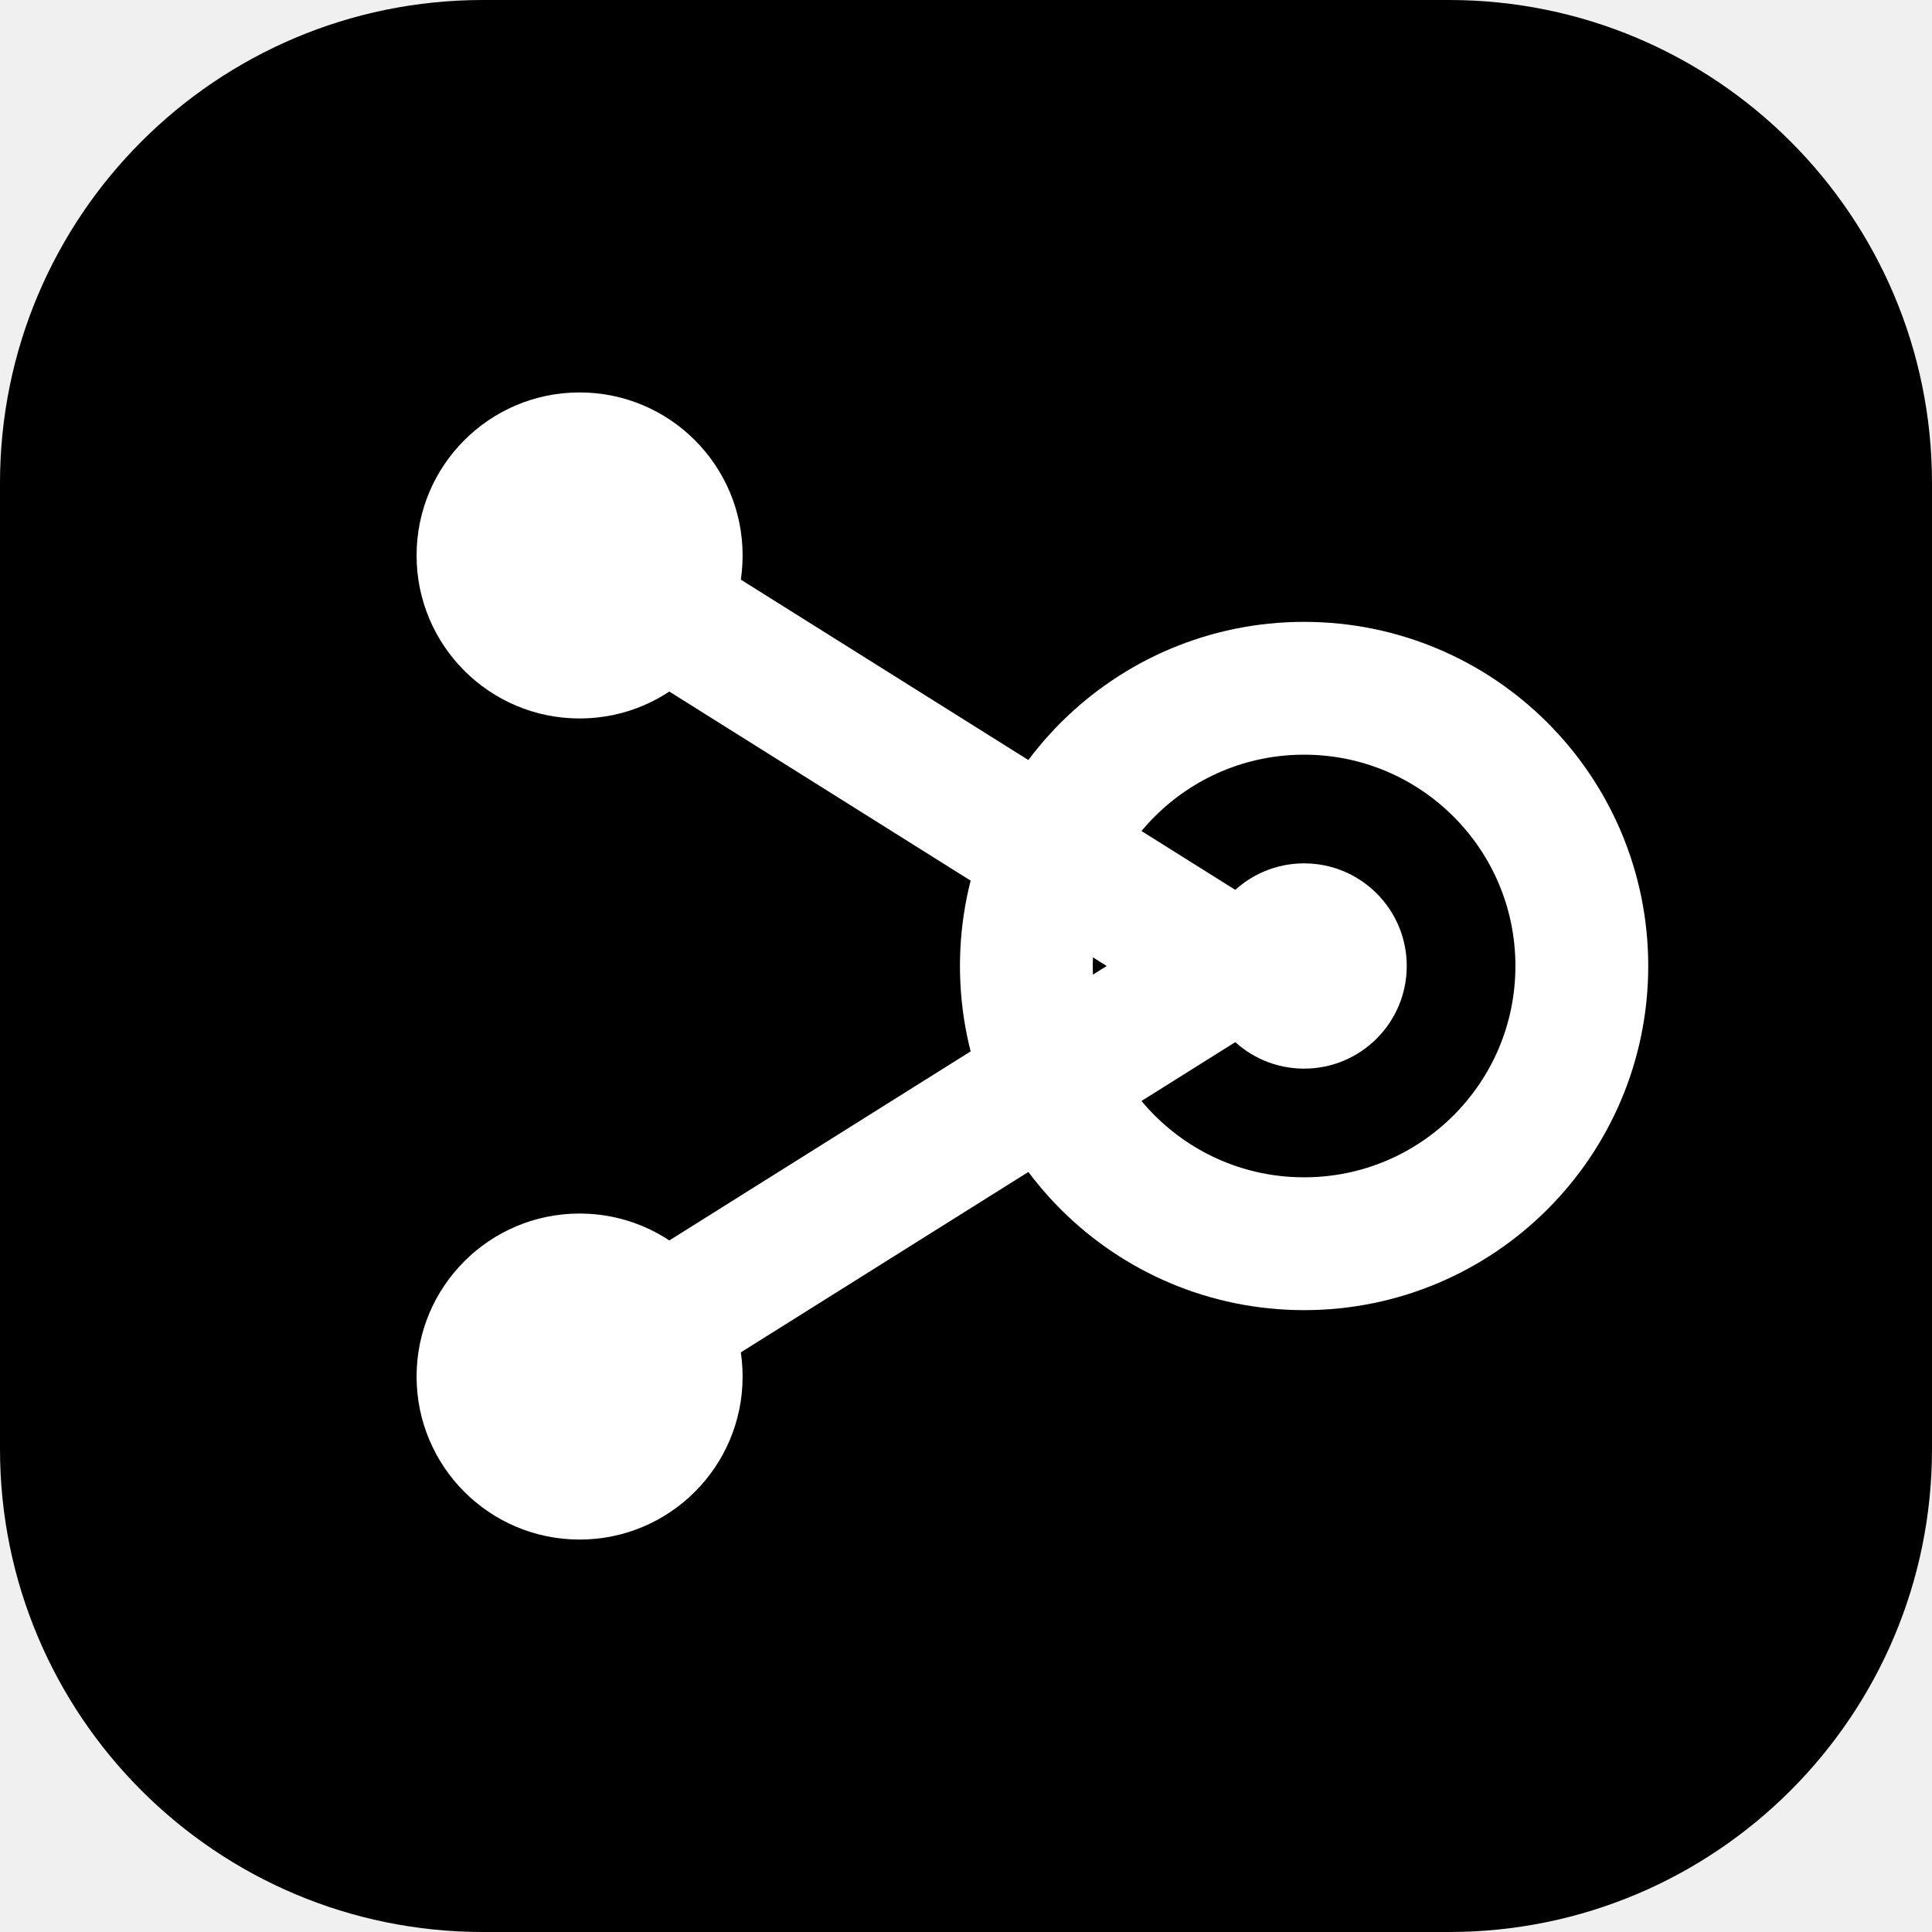
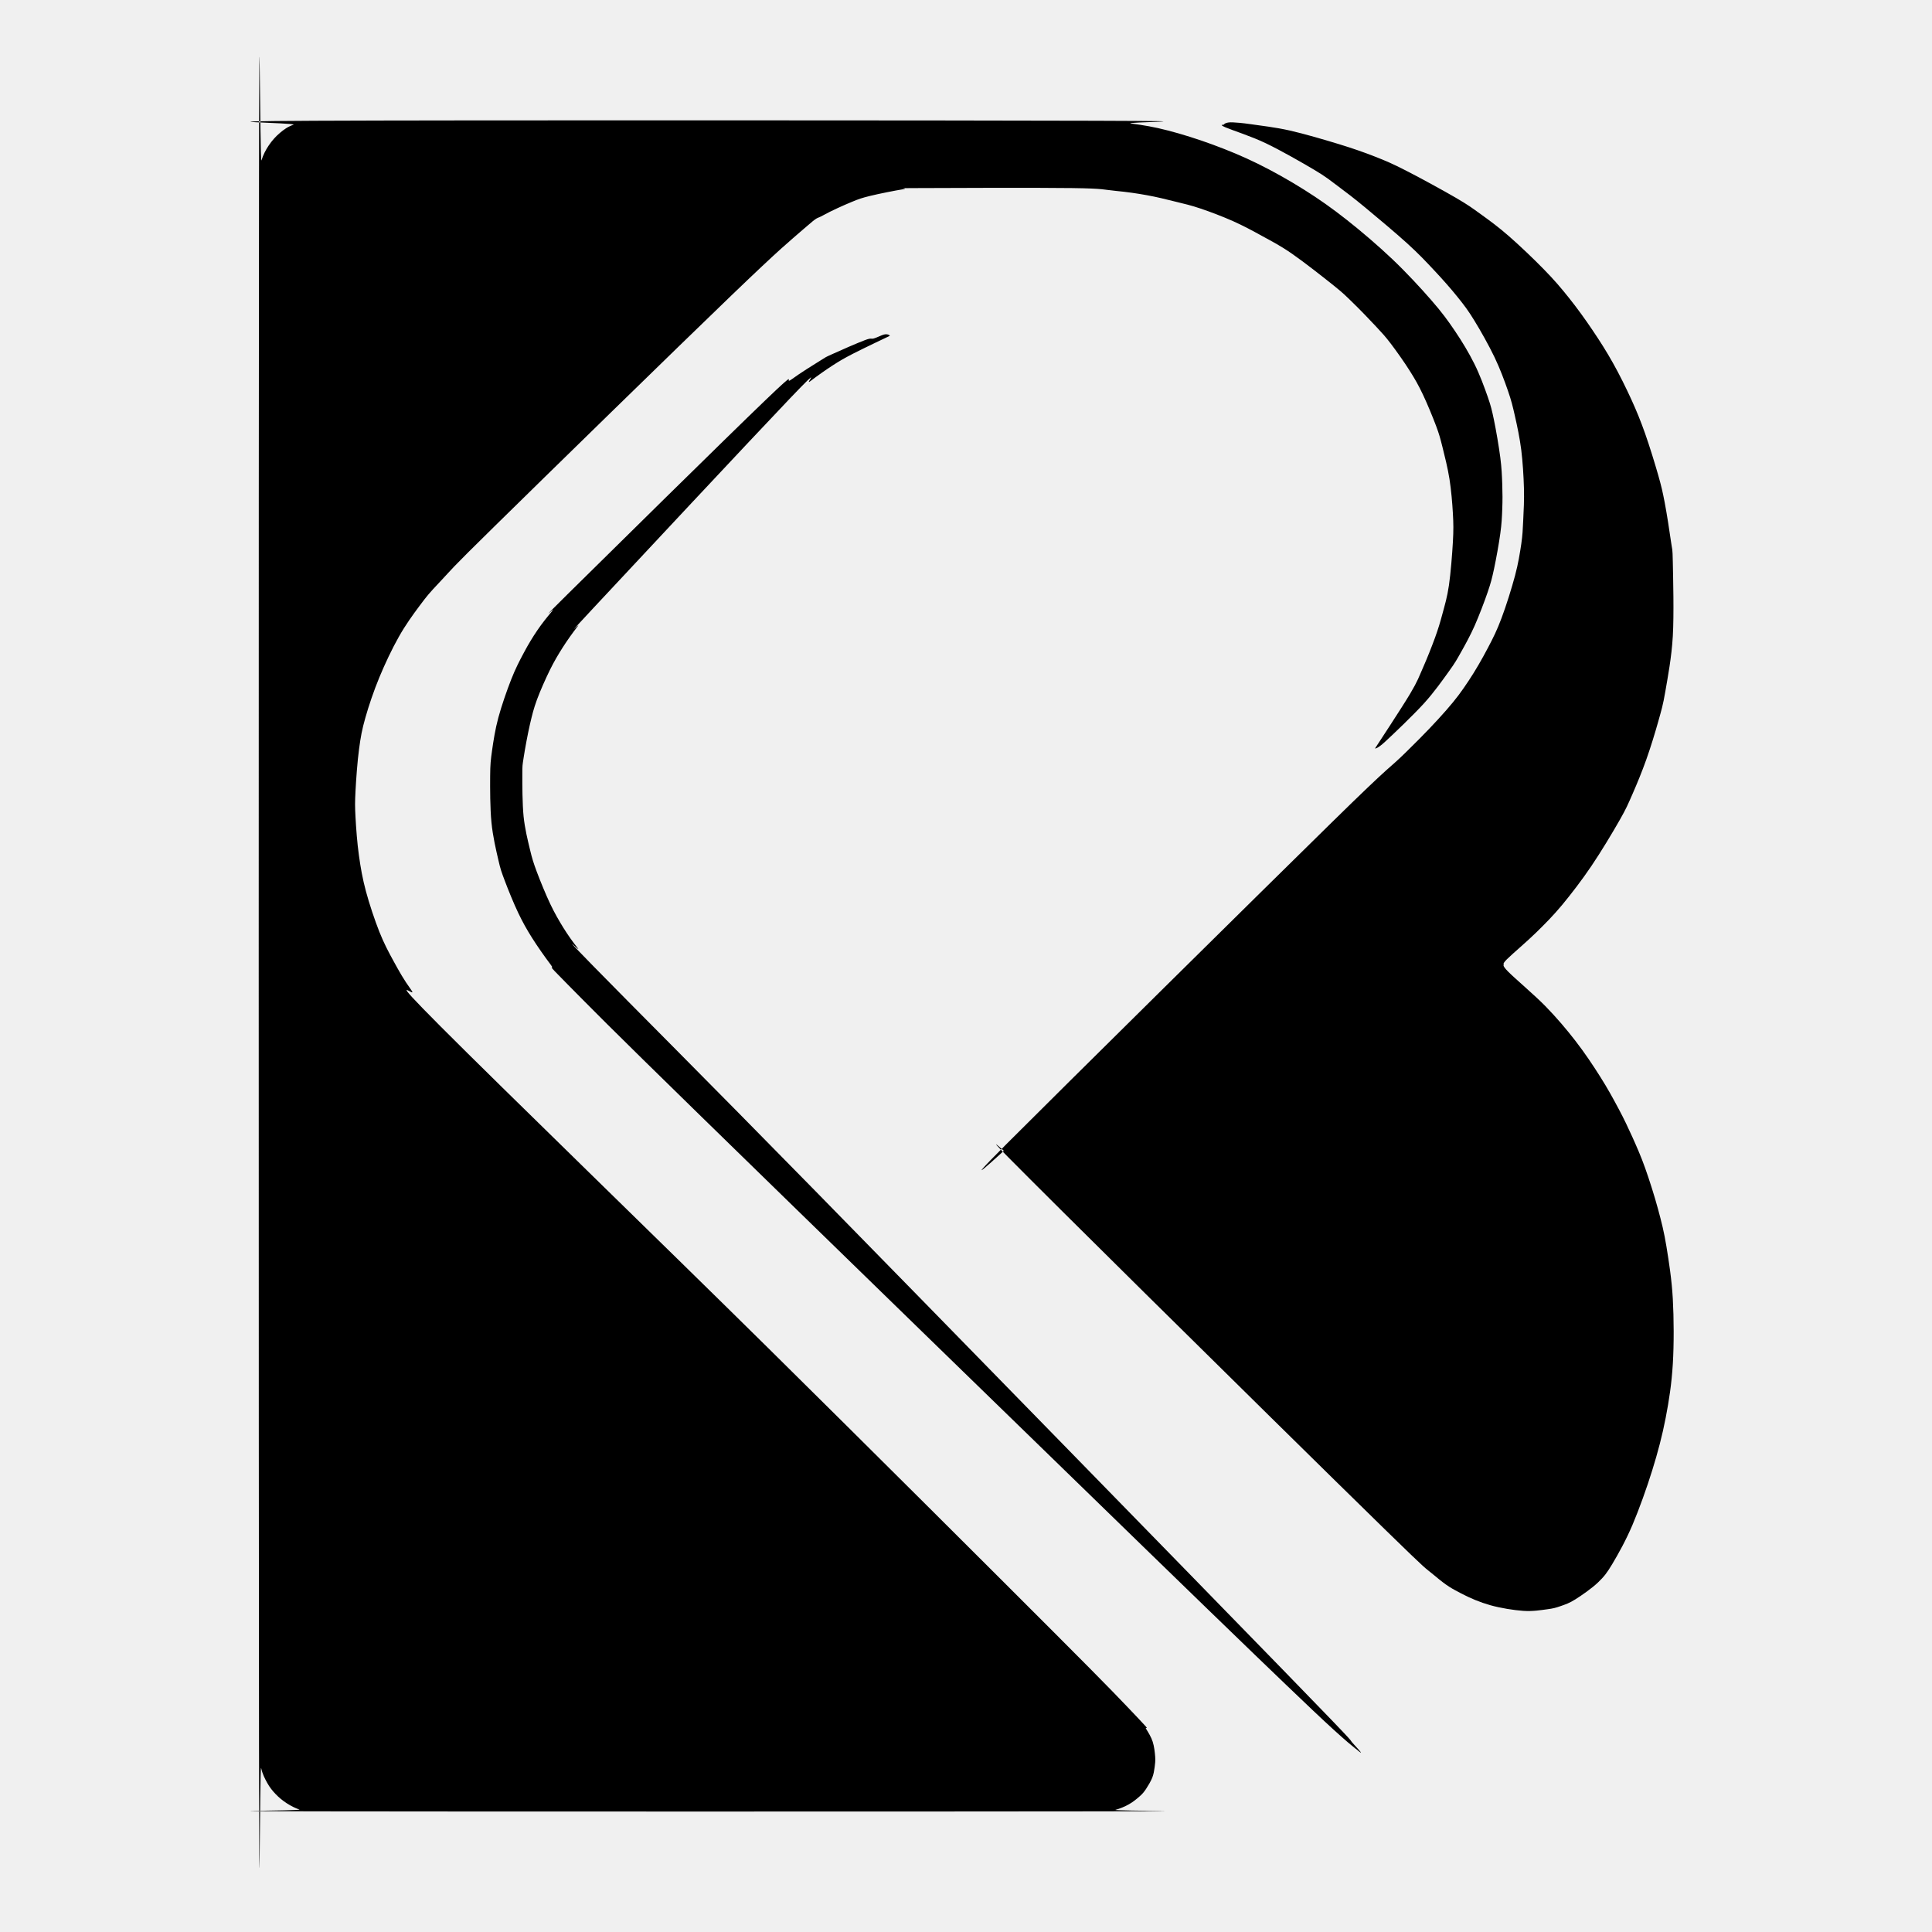
- <svg xmlns="http://www.w3.org/2000/svg" viewBox="0 0 32 32" role="img" aria-label="ProcureBest">
-   <rect width="32" height="32" rx="8" fill="#000" />
-   <path d="M10.2 9.6 L20.4 16 M10.2 22.4 L20.4 16" stroke="#fff" stroke-width="2.2" stroke-linecap="round" />
-   <circle cx="9.6" cy="9.2" r="2.7" fill="#fff" />
-   <circle cx="9.6" cy="22.8" r="2.7" fill="#fff" />
-   <circle cx="21.6" cy="16" r="4.6" fill="none" stroke="#fff" stroke-width="2.2" />
-   <circle cx="21.6" cy="16" r="1.7" fill="#fff" />
+ <svg xmlns="http://www.w3.org/2000/svg" viewBox="0 0 32 32">
+   <path transform="translate(4.29 2.00) scale(0.07434)" fill="#000" fill-rule="evenodd" d="M135.00 48.88C133.44 49.46 129.33 51.25 127.67 52.02C126.00 52.78 126.50 52.54 125.00 53.47C123.50 54.40 120.72 56.12 118.67 57.61C116.61 59.10 120.98 54.43 112.67 62.41C104.35 70.38 76.67 97.66 68.79 105.45C60.91 113.25 66.51 107.83 65.38 109.17C64.25 110.51 63.09 111.94 62.03 113.50C60.97 115.06 59.99 116.67 59.02 118.50C58.04 120.33 57.13 122.08 56.18 124.50C55.23 126.92 54.03 130.36 53.32 133.00C52.61 135.64 52.23 138.17 51.92 140.33C51.62 142.50 51.52 143.33 51.50 146.00C51.48 148.67 51.48 153.22 51.79 156.33C52.09 159.44 52.82 162.50 53.32 164.67C53.81 166.83 54.02 167.36 54.76 169.33C55.50 171.31 56.75 174.39 57.76 176.50C58.77 178.61 59.60 180.08 60.80 182.00C62.01 183.92 63.66 186.28 64.97 188.00C66.28 189.72 63.08 186.69 68.67 192.33C74.26 197.97 76.97 200.81 98.50 221.83C120.03 242.86 175.13 296.45 197.83 318.50C220.54 340.55 226.95 346.70 234.74 354.11C242.54 361.51 244.61 362.92 244.61 362.92C244.61 362.92 246.91 364.96 244.17 362.00C241.43 359.04 248.19 365.75 228.17 345.17C208.14 324.58 149.62 264.64 124.00 238.50C98.38 212.36 83.30 197.36 74.47 188.33C65.64 179.31 72.11 185.75 71.00 184.33C69.89 182.92 68.85 181.47 67.83 179.83C66.82 178.19 65.88 176.58 64.89 174.50C63.90 172.42 62.65 169.36 61.89 167.33C61.14 165.31 60.85 164.39 60.36 162.33C59.87 160.28 59.24 157.78 58.95 155.00C58.67 152.22 58.66 147.86 58.67 145.67C58.67 143.47 58.69 143.69 58.97 141.83C59.25 139.97 59.87 136.64 60.36 134.50C60.86 132.36 61.18 131.03 61.92 129.00C62.67 126.97 63.87 124.28 64.83 122.33C65.79 120.39 66.66 118.94 67.68 117.33C68.71 115.72 69.83 114.15 70.98 112.67C72.14 111.19 66.71 116.93 74.61 108.45C82.50 99.98 110.30 70.24 118.33 61.83C126.37 53.43 121.25 59.25 122.83 58.03C124.42 56.81 126.25 55.52 127.83 54.50C129.42 53.48 130.21 53.01 132.33 51.91C134.45 50.81 140.55 47.92 140.55 47.92C140.55 47.92 140.40 47.68 140.17 47.64C139.94 47.59 139.69 47.51 139.17 47.65C138.64 47.80 137.69 48.30 137.00 48.50C136.31 48.70 136.56 48.29 135.00 48.88ZM215.50 0.50C215.15 0.59 214.88 0.91 214.88 0.91C214.88 0.91 213.76 0.79 215.33 1.47C216.91 2.15 221.03 3.43 224.33 5.02C227.64 6.60 232.50 9.38 235.17 10.97C237.83 12.56 238.44 13.13 240.33 14.53C242.22 15.93 243.92 17.23 246.50 19.36C249.08 21.50 253.28 25.01 255.83 27.33C258.39 29.66 259.96 31.33 261.83 33.33C263.71 35.33 265.60 37.47 267.09 39.33C268.58 41.19 269.41 42.28 270.77 44.50C272.14 46.72 274.02 50.06 275.27 52.67C276.52 55.28 277.51 57.97 278.27 60.17C279.03 62.36 279.34 63.64 279.83 65.83C280.33 68.03 280.89 70.67 281.23 73.33C281.56 76.00 281.76 79.22 281.83 81.83C281.91 84.44 281.77 86.92 281.67 89.00C281.57 91.08 281.53 92.28 281.23 94.33C280.92 96.39 280.58 98.58 279.85 101.33C279.12 104.08 277.85 108.14 276.83 110.83C275.82 113.53 275.00 115.17 273.77 117.50C272.55 119.83 271.01 122.53 269.47 124.83C267.93 127.14 266.84 128.68 264.52 131.33C262.19 133.98 259.81 136.51 255.50 140.73C251.19 144.95 253.49 142.12 238.67 156.67C223.84 171.21 178.65 215.86 166.53 228.00C154.41 240.14 165.95 229.50 165.95 229.50C165.95 229.50 161.55 225.50 166.83 230.83C172.12 236.17 183.69 247.69 197.67 261.50C211.64 275.31 239.94 303.21 250.67 313.67C261.39 324.12 259.14 321.81 262.00 324.21C264.86 326.62 265.78 327.02 267.83 328.11C269.89 329.19 272.03 330.09 274.33 330.74C276.64 331.39 279.56 331.85 281.67 332.00C283.78 332.15 285.61 331.83 287.00 331.65C288.39 331.47 288.94 331.31 290.00 330.94C291.06 330.57 291.94 330.29 293.33 329.41C294.72 328.53 296.96 326.98 298.33 325.67C299.70 324.35 300.27 323.64 301.55 321.50C302.83 319.36 304.54 316.31 306.02 312.83C307.49 309.36 309.19 304.64 310.42 300.67C311.66 296.69 312.65 292.94 313.41 289.00C314.17 285.06 314.73 281.42 315.00 277.00C315.27 272.58 315.24 266.86 315.00 262.50C314.76 258.14 314.12 254.17 313.58 250.83C313.03 247.50 312.50 245.42 311.71 242.50C310.92 239.58 309.78 236.00 308.83 233.33C307.88 230.67 307.00 228.69 306.02 226.50C305.03 224.31 304.14 222.42 302.94 220.17C301.74 217.92 300.44 215.53 298.83 213.00C297.23 210.47 295.33 207.61 293.30 205.00C291.28 202.39 289.17 199.91 286.67 197.33C284.16 194.76 279.83 191.12 278.29 189.56C276.75 188.01 277.42 188.00 277.42 188.00C277.42 188.00 276.84 188.02 278.03 186.83C279.22 185.64 282.50 182.89 284.56 180.86C286.62 178.84 288.32 177.14 290.38 174.67C292.43 172.19 294.77 169.14 296.89 166.00C299.02 162.86 301.63 158.50 303.15 155.83C304.67 153.17 305.03 152.25 306.02 150.00C307.01 147.75 308.13 145.03 309.09 142.33C310.05 139.64 311.05 136.36 311.76 133.83C312.46 131.31 312.79 130.33 313.33 127.17C313.87 124.00 314.72 119.64 315.00 114.83C315.28 110.03 315.07 101.86 315.00 98.33C314.93 94.81 314.88 95.89 314.58 93.67C314.27 91.44 313.65 87.44 313.18 85.00C312.71 82.56 312.48 81.56 311.76 79.00C311.03 76.44 309.81 72.47 308.82 69.67C307.82 66.86 306.98 64.78 305.79 62.17C304.60 59.56 303.13 56.58 301.68 54.00C300.24 51.42 298.75 49.08 297.12 46.67C295.49 44.25 293.69 41.75 291.89 39.50C290.10 37.25 288.57 35.46 286.33 33.17C284.10 30.87 280.86 27.79 278.50 25.73C276.14 23.66 274.14 22.21 272.17 20.79C270.19 19.36 269.44 18.79 266.67 17.17C263.89 15.55 258.50 12.60 255.50 11.08C252.50 9.55 251.14 8.97 248.67 8.00C246.19 7.03 243.83 6.20 240.67 5.23C237.50 4.26 232.94 2.92 229.67 2.18C226.39 1.44 223.11 1.08 221.00 0.77C218.89 0.47 217.92 0.41 217.00 0.36C216.08 0.32 215.85 0.41 215.50 0.50ZM7.67 0.89C6.39 1.34 5.58 1.93 4.67 2.70C3.75 3.46 2.85 4.48 2.17 5.50C1.48 6.52 0.91 7.64 0.55 8.83C0.18 10.03 0.09 -46.19 0.00 12.67C-0.09 71.53 -0.08 302.94 0.00 362.00C0.08 421.06 0.16 365.61 0.47 367.00C0.78 368.39 1.29 369.36 1.83 370.33C2.37 371.31 2.99 372.08 3.71 372.83C4.43 373.59 5.29 374.29 6.17 374.86C7.05 375.43 8.06 375.96 9.00 376.26C9.94 376.56 -18.00 376.60 11.83 376.67C41.67 376.73 158.17 376.72 188.00 376.67C217.83 376.61 189.86 376.60 190.83 376.33C191.81 376.07 192.93 375.60 193.83 375.09C194.74 374.58 195.64 373.84 196.27 373.27C196.91 372.70 197.18 372.35 197.64 371.67C198.09 370.98 198.70 369.97 199.02 369.17C199.33 368.36 199.44 367.61 199.55 366.83C199.65 366.06 199.74 365.44 199.67 364.50C199.60 363.56 199.45 362.19 199.12 361.17C198.79 360.14 198.22 359.22 197.67 358.33C197.11 357.44 199.26 359.47 195.79 355.83C192.32 352.19 190.58 350.25 176.83 336.50C163.09 322.75 136.06 295.78 113.33 273.33C90.61 250.89 53.73 215.11 40.50 201.83C27.27 188.56 35.67 196.08 33.92 193.67C32.18 191.25 31.22 189.50 30.03 187.33C28.84 185.17 27.84 183.28 26.80 180.67C25.77 178.06 24.58 174.50 23.82 171.67C23.06 168.83 22.64 166.42 22.26 163.67C21.87 160.92 21.63 157.56 21.50 155.17C21.37 152.78 21.37 151.86 21.50 149.33C21.63 146.81 21.92 142.72 22.29 140.00C22.65 137.28 22.94 135.67 23.70 133.00C24.45 130.33 25.58 127.00 26.82 124.00C28.06 121.00 29.63 117.67 31.14 115.00C32.64 112.33 34.28 110.07 35.83 108.00C37.39 105.93 37.66 105.53 40.47 102.56C43.28 99.59 41.88 100.76 52.67 90.17C63.45 79.57 93.69 50.03 105.17 39.00C116.64 27.97 118.08 26.97 121.50 23.98C124.92 21.00 123.92 22.06 125.67 21.08C127.42 20.10 130.25 18.83 132.00 18.11C133.75 17.38 134.25 17.22 136.17 16.74C138.08 16.27 141.72 15.55 143.50 15.26C145.28 14.97 140.56 15.04 146.83 15.00C153.11 14.96 173.83 14.90 181.17 15.00C188.50 15.10 188.06 15.36 190.83 15.62C193.61 15.89 195.61 16.19 197.83 16.59C200.06 16.99 202.17 17.52 204.17 18.02C206.17 18.51 207.69 18.85 209.83 19.58C211.97 20.30 214.72 21.35 217.00 22.36C219.28 23.38 221.31 24.47 223.50 25.68C225.69 26.89 227.50 27.79 230.17 29.64C232.83 31.48 237.25 34.95 239.50 36.76C241.75 38.57 242.10 38.98 243.67 40.50C245.24 42.02 247.51 44.37 248.92 45.89C250.34 47.42 250.93 48.04 252.17 49.67C253.41 51.30 255.17 53.78 256.36 55.67C257.56 57.56 258.34 58.94 259.32 61.00C260.30 63.06 261.53 66.06 262.26 68.00C262.98 69.94 263.17 70.69 263.67 72.67C264.16 74.64 264.85 77.36 265.24 79.83C265.63 82.31 265.87 85.17 266.00 87.50C266.13 89.83 266.15 91.17 266.00 93.83C265.85 96.50 265.51 100.83 265.12 103.50C264.73 106.17 264.20 107.89 263.68 109.83C263.16 111.78 262.74 113.17 262.02 115.17C261.29 117.17 260.27 119.75 259.35 121.83C258.42 123.92 258.25 124.66 256.47 127.67C254.69 130.67 248.65 139.85 248.65 139.85C248.65 139.85 249.08 140.04 250.89 138.36C252.71 136.69 257.17 132.43 259.55 129.82C261.92 127.20 263.74 124.58 265.12 122.67C266.51 120.75 266.89 120.03 267.85 118.33C268.80 116.64 269.86 114.72 270.85 112.50C271.83 110.28 273.04 107.11 273.76 105.00C274.48 102.89 274.70 102.00 275.17 99.83C275.63 97.67 276.26 94.22 276.56 92.00C276.87 89.78 276.93 88.33 277.00 86.50C277.07 84.67 277.07 82.92 277.00 81.00C276.93 79.08 276.87 77.39 276.56 75.00C276.25 72.61 275.62 68.92 275.15 66.67C274.68 64.42 274.48 63.58 273.76 61.50C273.03 59.42 272.01 56.61 270.79 54.17C269.57 51.72 268.05 49.19 266.45 46.83C264.86 44.47 263.54 42.67 261.21 40.00C258.89 37.33 255.65 33.82 252.50 30.83C249.35 27.84 245.61 24.64 242.33 22.06C239.06 19.48 236.14 17.43 232.83 15.35C229.53 13.27 225.89 11.23 222.50 9.56C219.11 7.89 215.83 6.55 212.50 5.32C209.17 4.09 205.53 2.95 202.50 2.17C199.47 1.38 197.03 0.98 194.33 0.62C191.64 0.26 216.67 0.10 186.33 0.00C156.00 -0.10 42.11 -0.15 12.33 0.00C-17.44 0.15 8.94 0.44 7.67 0.89Z" />
</svg>
